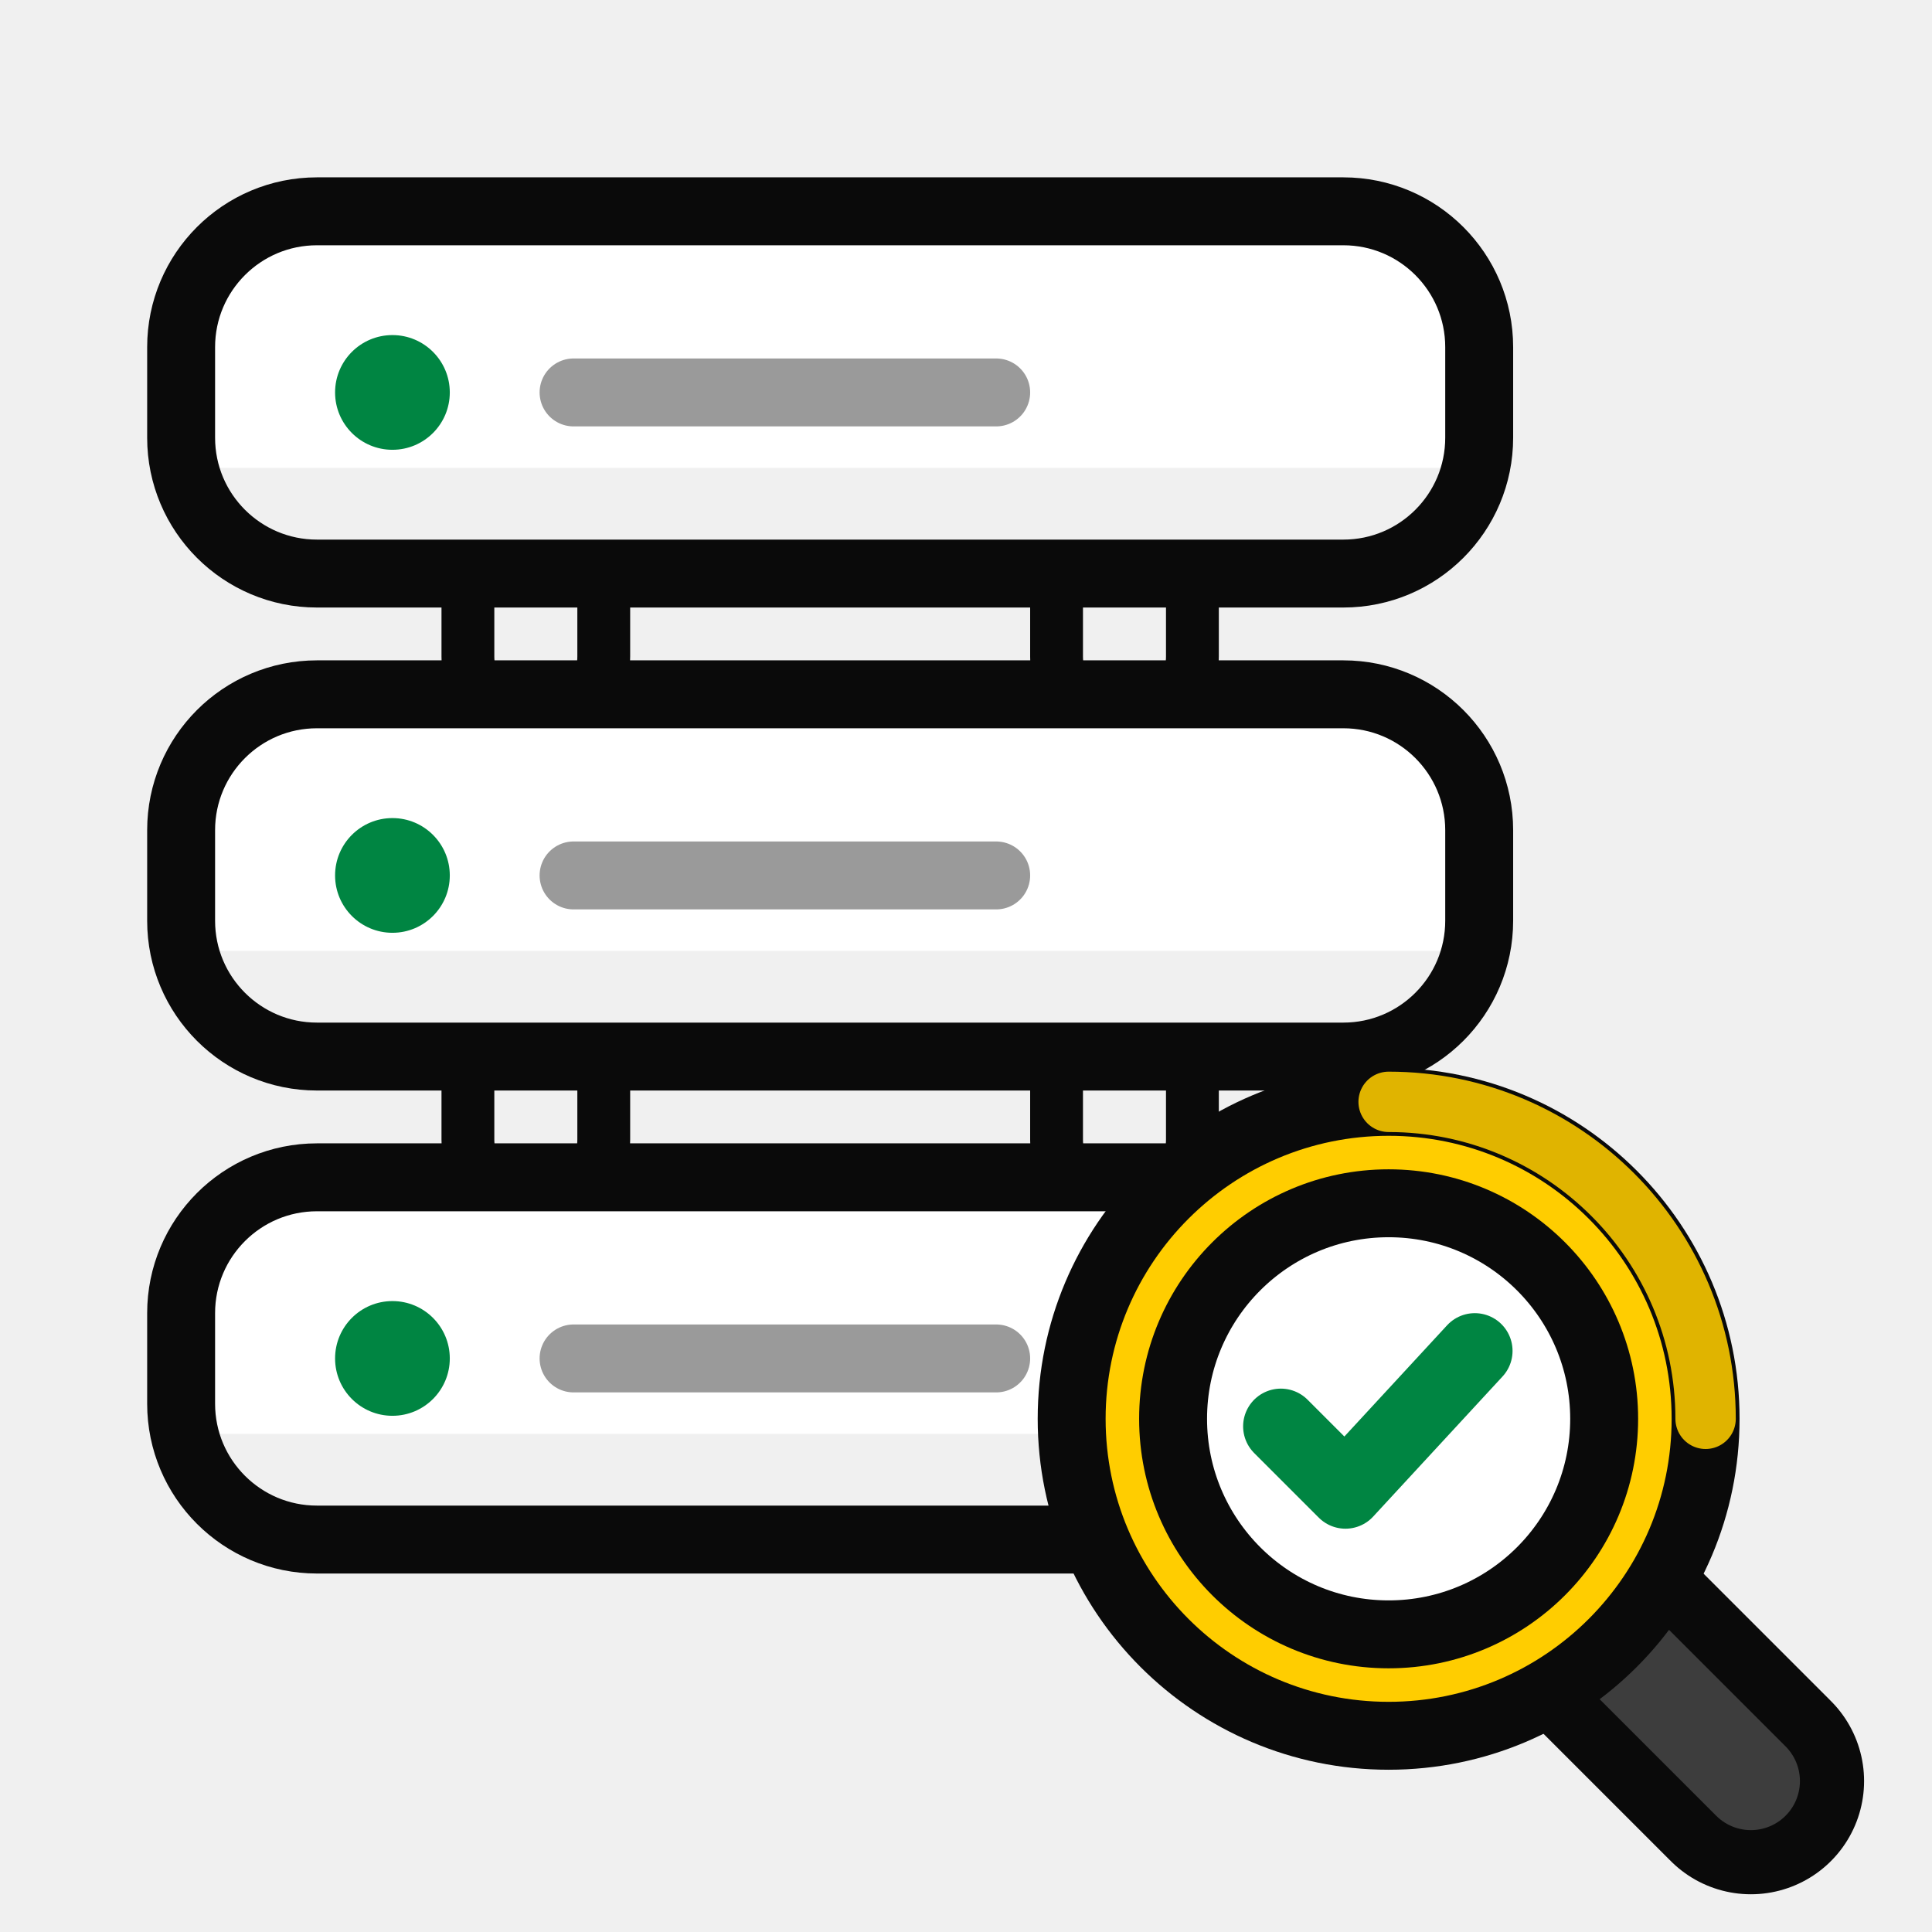
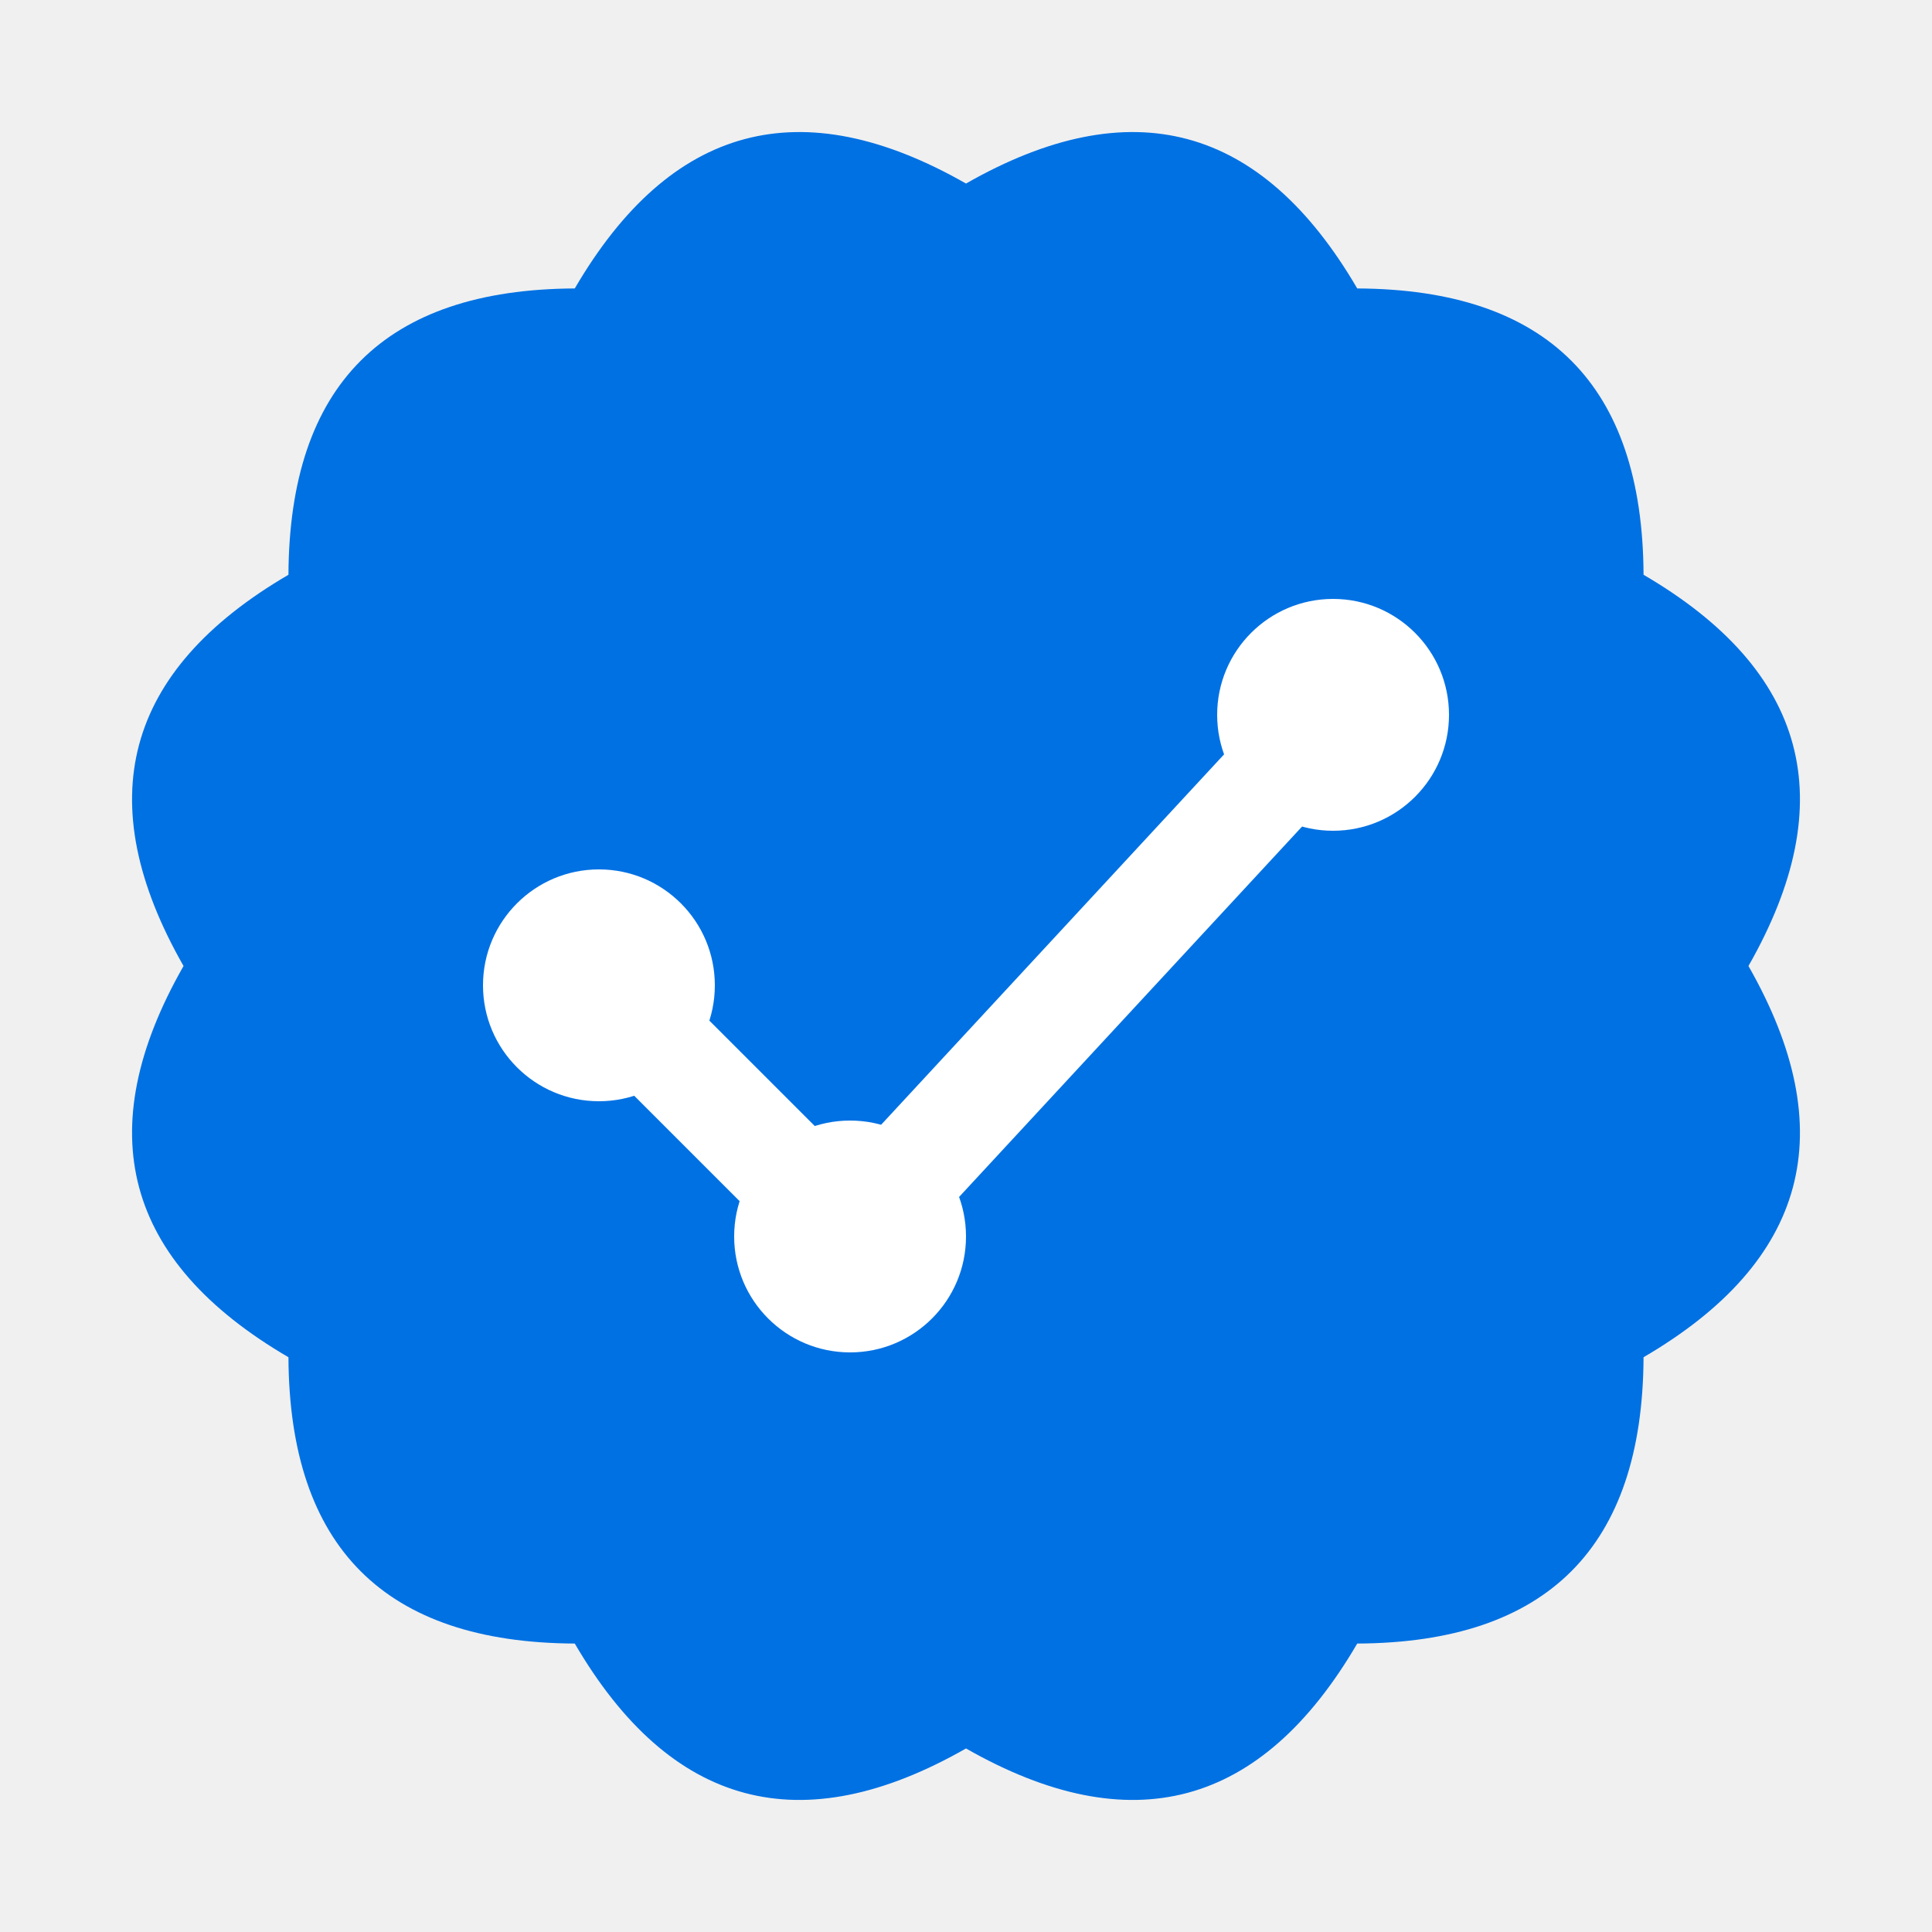
- <svg xmlns="http://www.w3.org/2000/svg" viewBox="0 0 128 128" role="img" aria-label="OpenVerifiableLLM">
-   <g stroke-linecap="round" stroke-linejoin="round">
-     <rect x="31" y="34" width="9" height="14" rx="4.5" fill="#F0F0F0" stroke="#0A0A0A" stroke-width="3.5" />
-     <rect x="70" y="34" width="9" height="14" rx="4.5" fill="#F0F0F0" stroke="#0A0A0A" stroke-width="3.5" />
-     <rect x="31" y="66" width="9" height="14" rx="4.5" fill="#F0F0F0" stroke="#0A0A0A" stroke-width="3.5" />
-     <rect x="70" y="66" width="9" height="14" rx="4.5" fill="#F0F0F0" stroke="#0A0A0A" stroke-width="3.5" />
-     <clipPath id="ovl-s1">
-       <rect x="12" y="14" width="86" height="24" rx="9" />
-     </clipPath>
-     <g clip-path="url(#ovl-s1)">
-       <rect y="14" width="128" height="24" fill="#FFFFFF" />
-       <rect y="31" width="128" height="8" fill="#000" opacity="0.06" />
-     </g>
-     <rect x="12" y="14" width="86" height="24" rx="9" fill="none" stroke="#0A0A0A" stroke-width="4.5" />
-     <circle cx="26" cy="26" r="3.8" fill="#008542" />
-     <path d="M38 26H66" stroke="#9A9A9A" stroke-width="4.5" />
-     <clipPath id="ovl-s2">
-       <rect x="12" y="46" width="86" height="24" rx="9" />
-     </clipPath>
-     <g clip-path="url(#ovl-s2)">
-       <rect y="46" width="128" height="24" fill="#FFFFFF" />
-       <rect y="63" width="128" height="8" fill="#000" opacity="0.06" />
-     </g>
-     <rect x="12" y="46" width="86" height="24" rx="9" fill="none" stroke="#0A0A0A" stroke-width="4.5" />
-     <circle cx="26" cy="58" r="3.8" fill="#008542" />
-     <path d="M38 58H66" stroke="#9A9A9A" stroke-width="4.5" />
-     <clipPath id="ovl-s3">
-       <rect x="12" y="78" width="86" height="24" rx="9" />
-     </clipPath>
-     <g clip-path="url(#ovl-s3)">
-       <rect y="78" width="128" height="24" fill="#FFFFFF" />
-       <rect y="95" width="128" height="8" fill="#000" opacity="0.06" />
-     </g>
-     <rect x="12" y="78" width="86" height="24" rx="9" fill="none" stroke="#0A0A0A" stroke-width="4.5" />
-     <circle cx="26" cy="90" r="3.8" fill="#008542" />
-     <path d="M38 90H66" stroke="#9A9A9A" stroke-width="4.5" />
-     <path d="M104 106L116 118" stroke="#0A0A0A" stroke-width="15" />
-     <path d="M104 106L116 118" stroke="#3D3D3D" stroke-width="6.5" />
-     <circle cx="92" cy="94" r="21" fill="#FFCD00" stroke="#0A0A0A" stroke-width="4.5" />
-     <path d="M92 73A21 21 0 0 1 113 94" fill="none" stroke="#E0B400" stroke-width="4" />
-     <circle cx="92" cy="94" r="14.28" fill="#FFFFFF" stroke="#0A0A0A" stroke-width="4.5" />
-     <path d="M84.86 94.5l4.28 4.28 8.57 -9.28" fill="none" stroke="#008542" stroke-width="5" />
+ <svg xmlns="http://www.w3.org/2000/svg" viewBox="0 0 100 100" role="img" aria-label="OpenVerifiableLLM">
+   <path d="M50.00 9.50Q62.81 2.19 70.25 14.93Q85.00 15.00 85.07 29.75Q97.81 37.19 90.50 50.00Q97.81 62.81 85.07 70.25Q85.00 85.00 70.25 85.07Q62.81 97.81 50.00 90.50Q37.19 97.81 29.75 85.07Q15.00 85.00 14.93 70.25Q2.19 62.81 9.50 50.00Q2.19 37.19 14.93 29.75Q15.00 15.00 29.75 14.93Q37.19 2.19 50.00 9.50Z" fill="#0071E3" />
+   <path d="M31 51L44 64L69 37" fill="none" stroke="#FFFFFF" stroke-width="5.5" stroke-linecap="round" stroke-linejoin="round" />
+   <g fill="#FFFFFF">
+     <circle cx="31" cy="51" r="6" />
+     <circle cx="44" cy="64" r="6" />
+     <circle cx="69" cy="37" r="6" />
  </g>
</svg>
